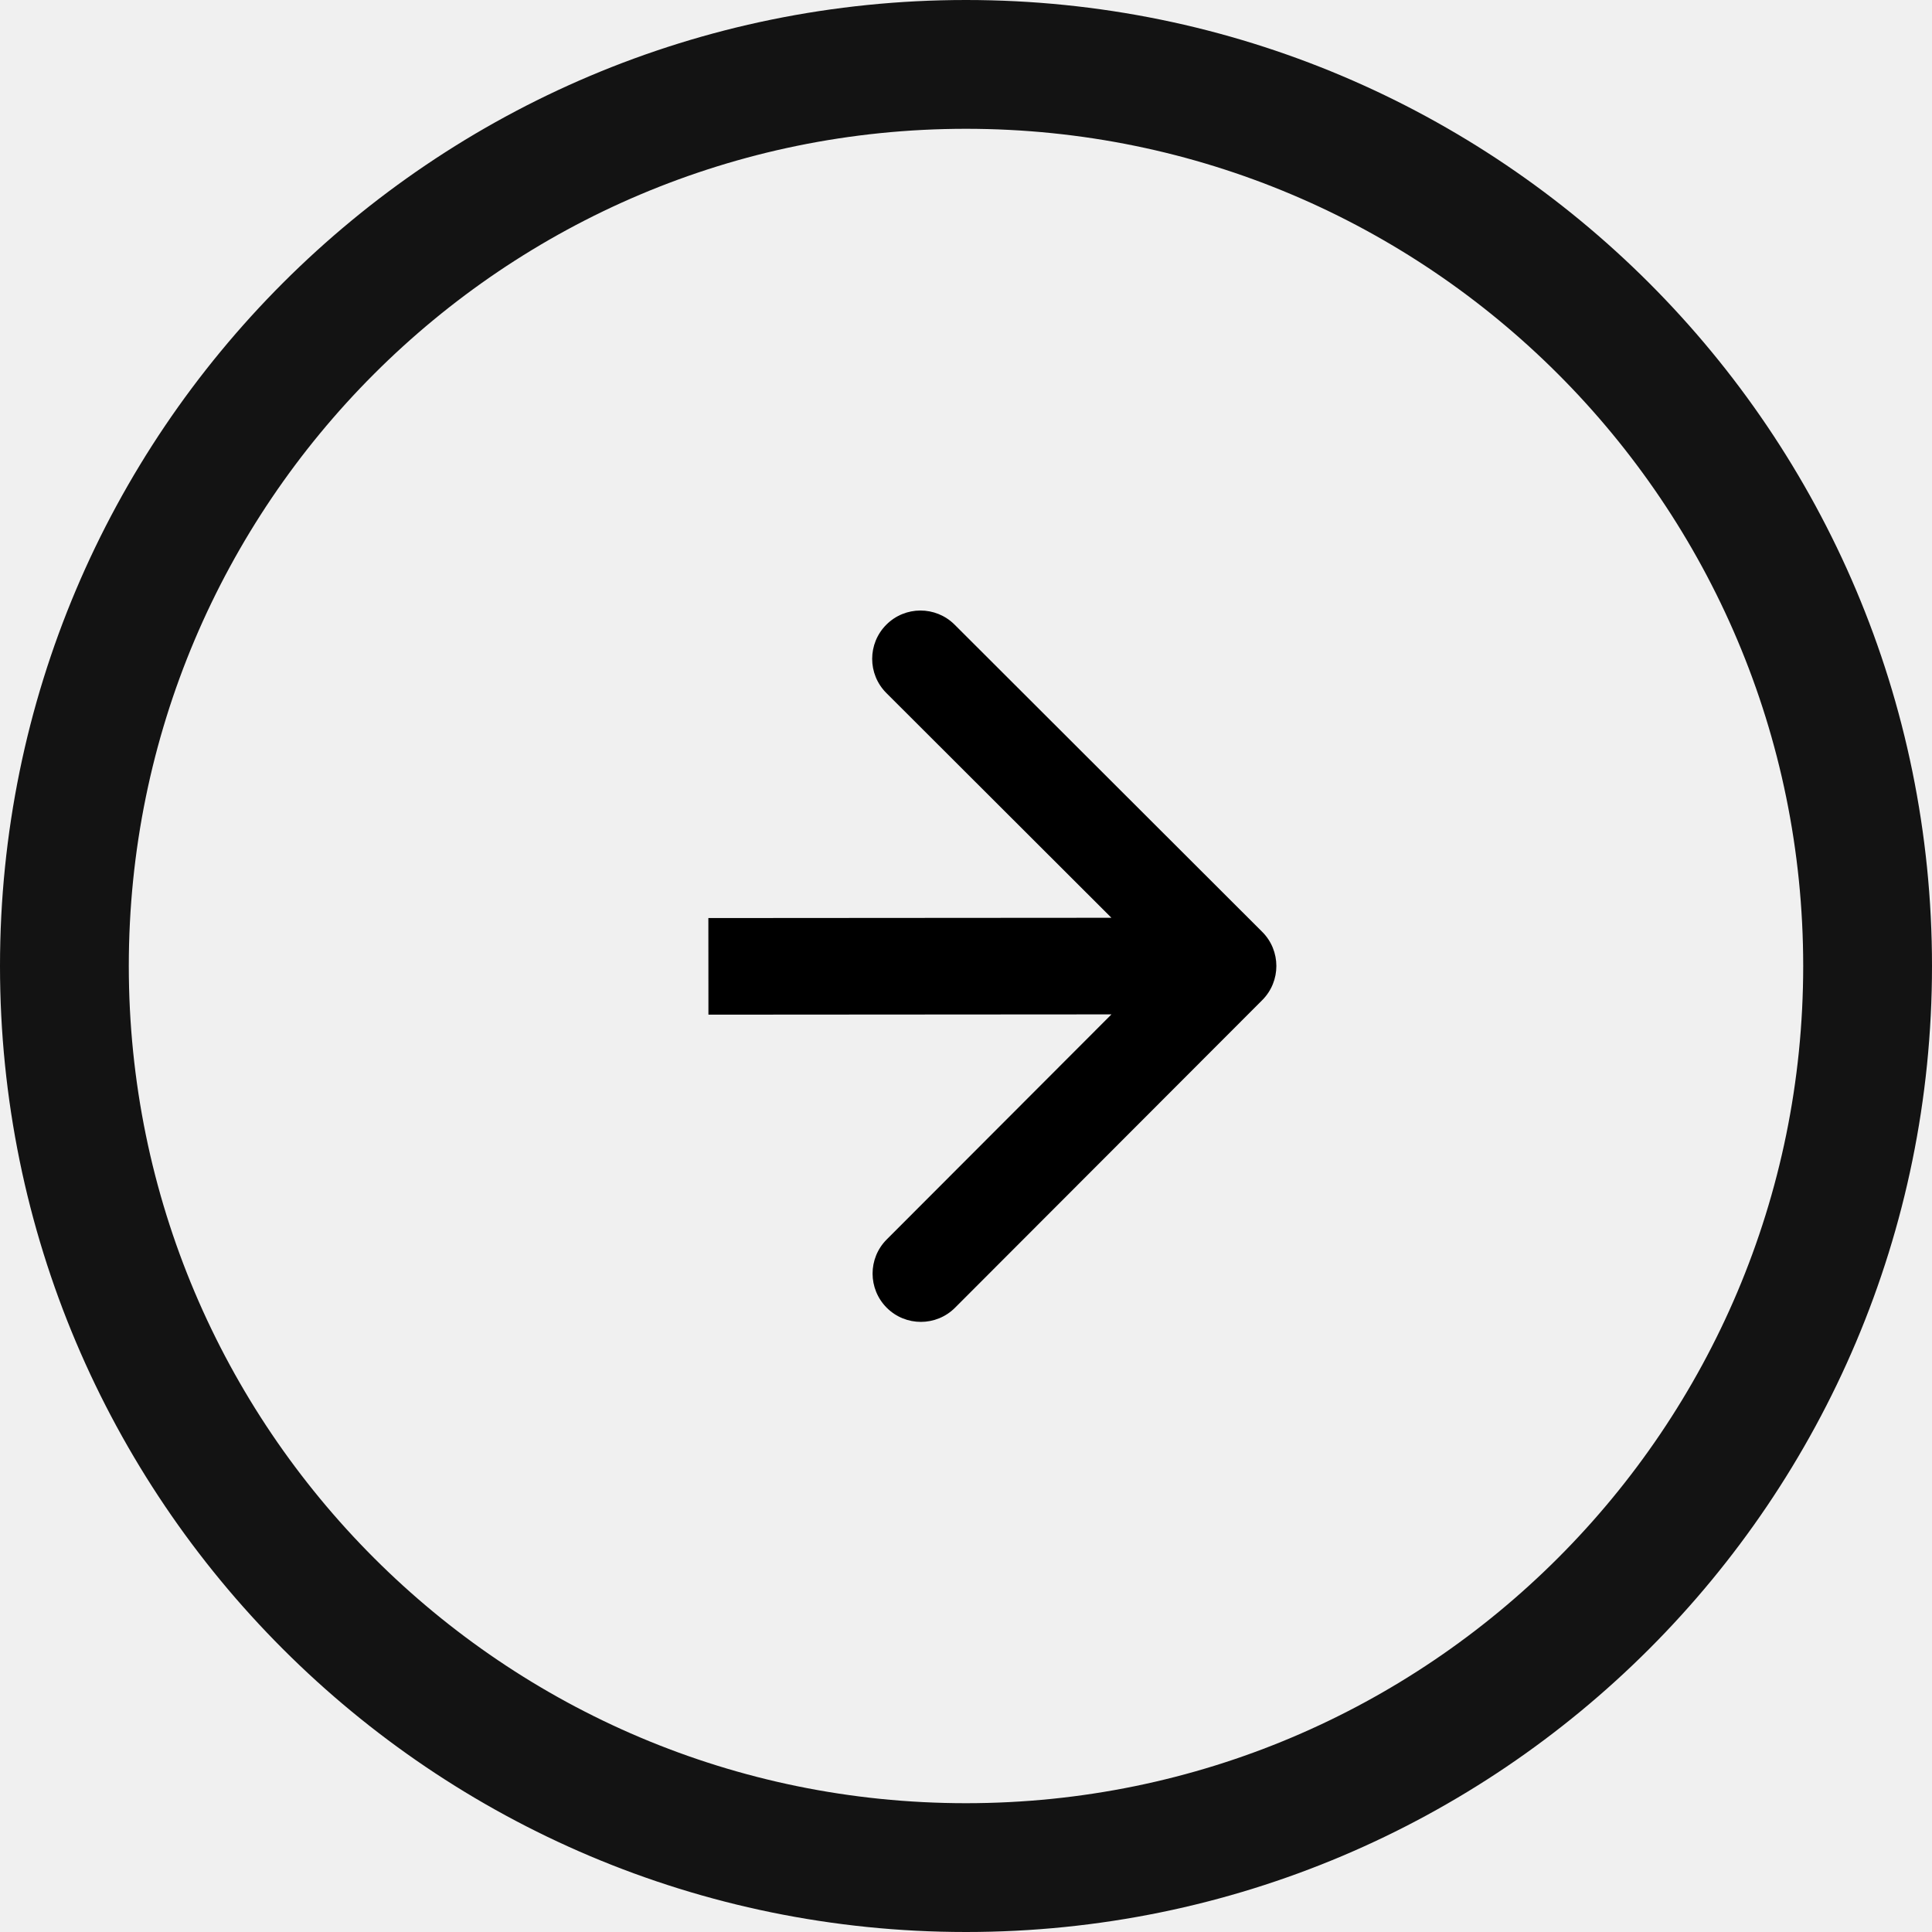
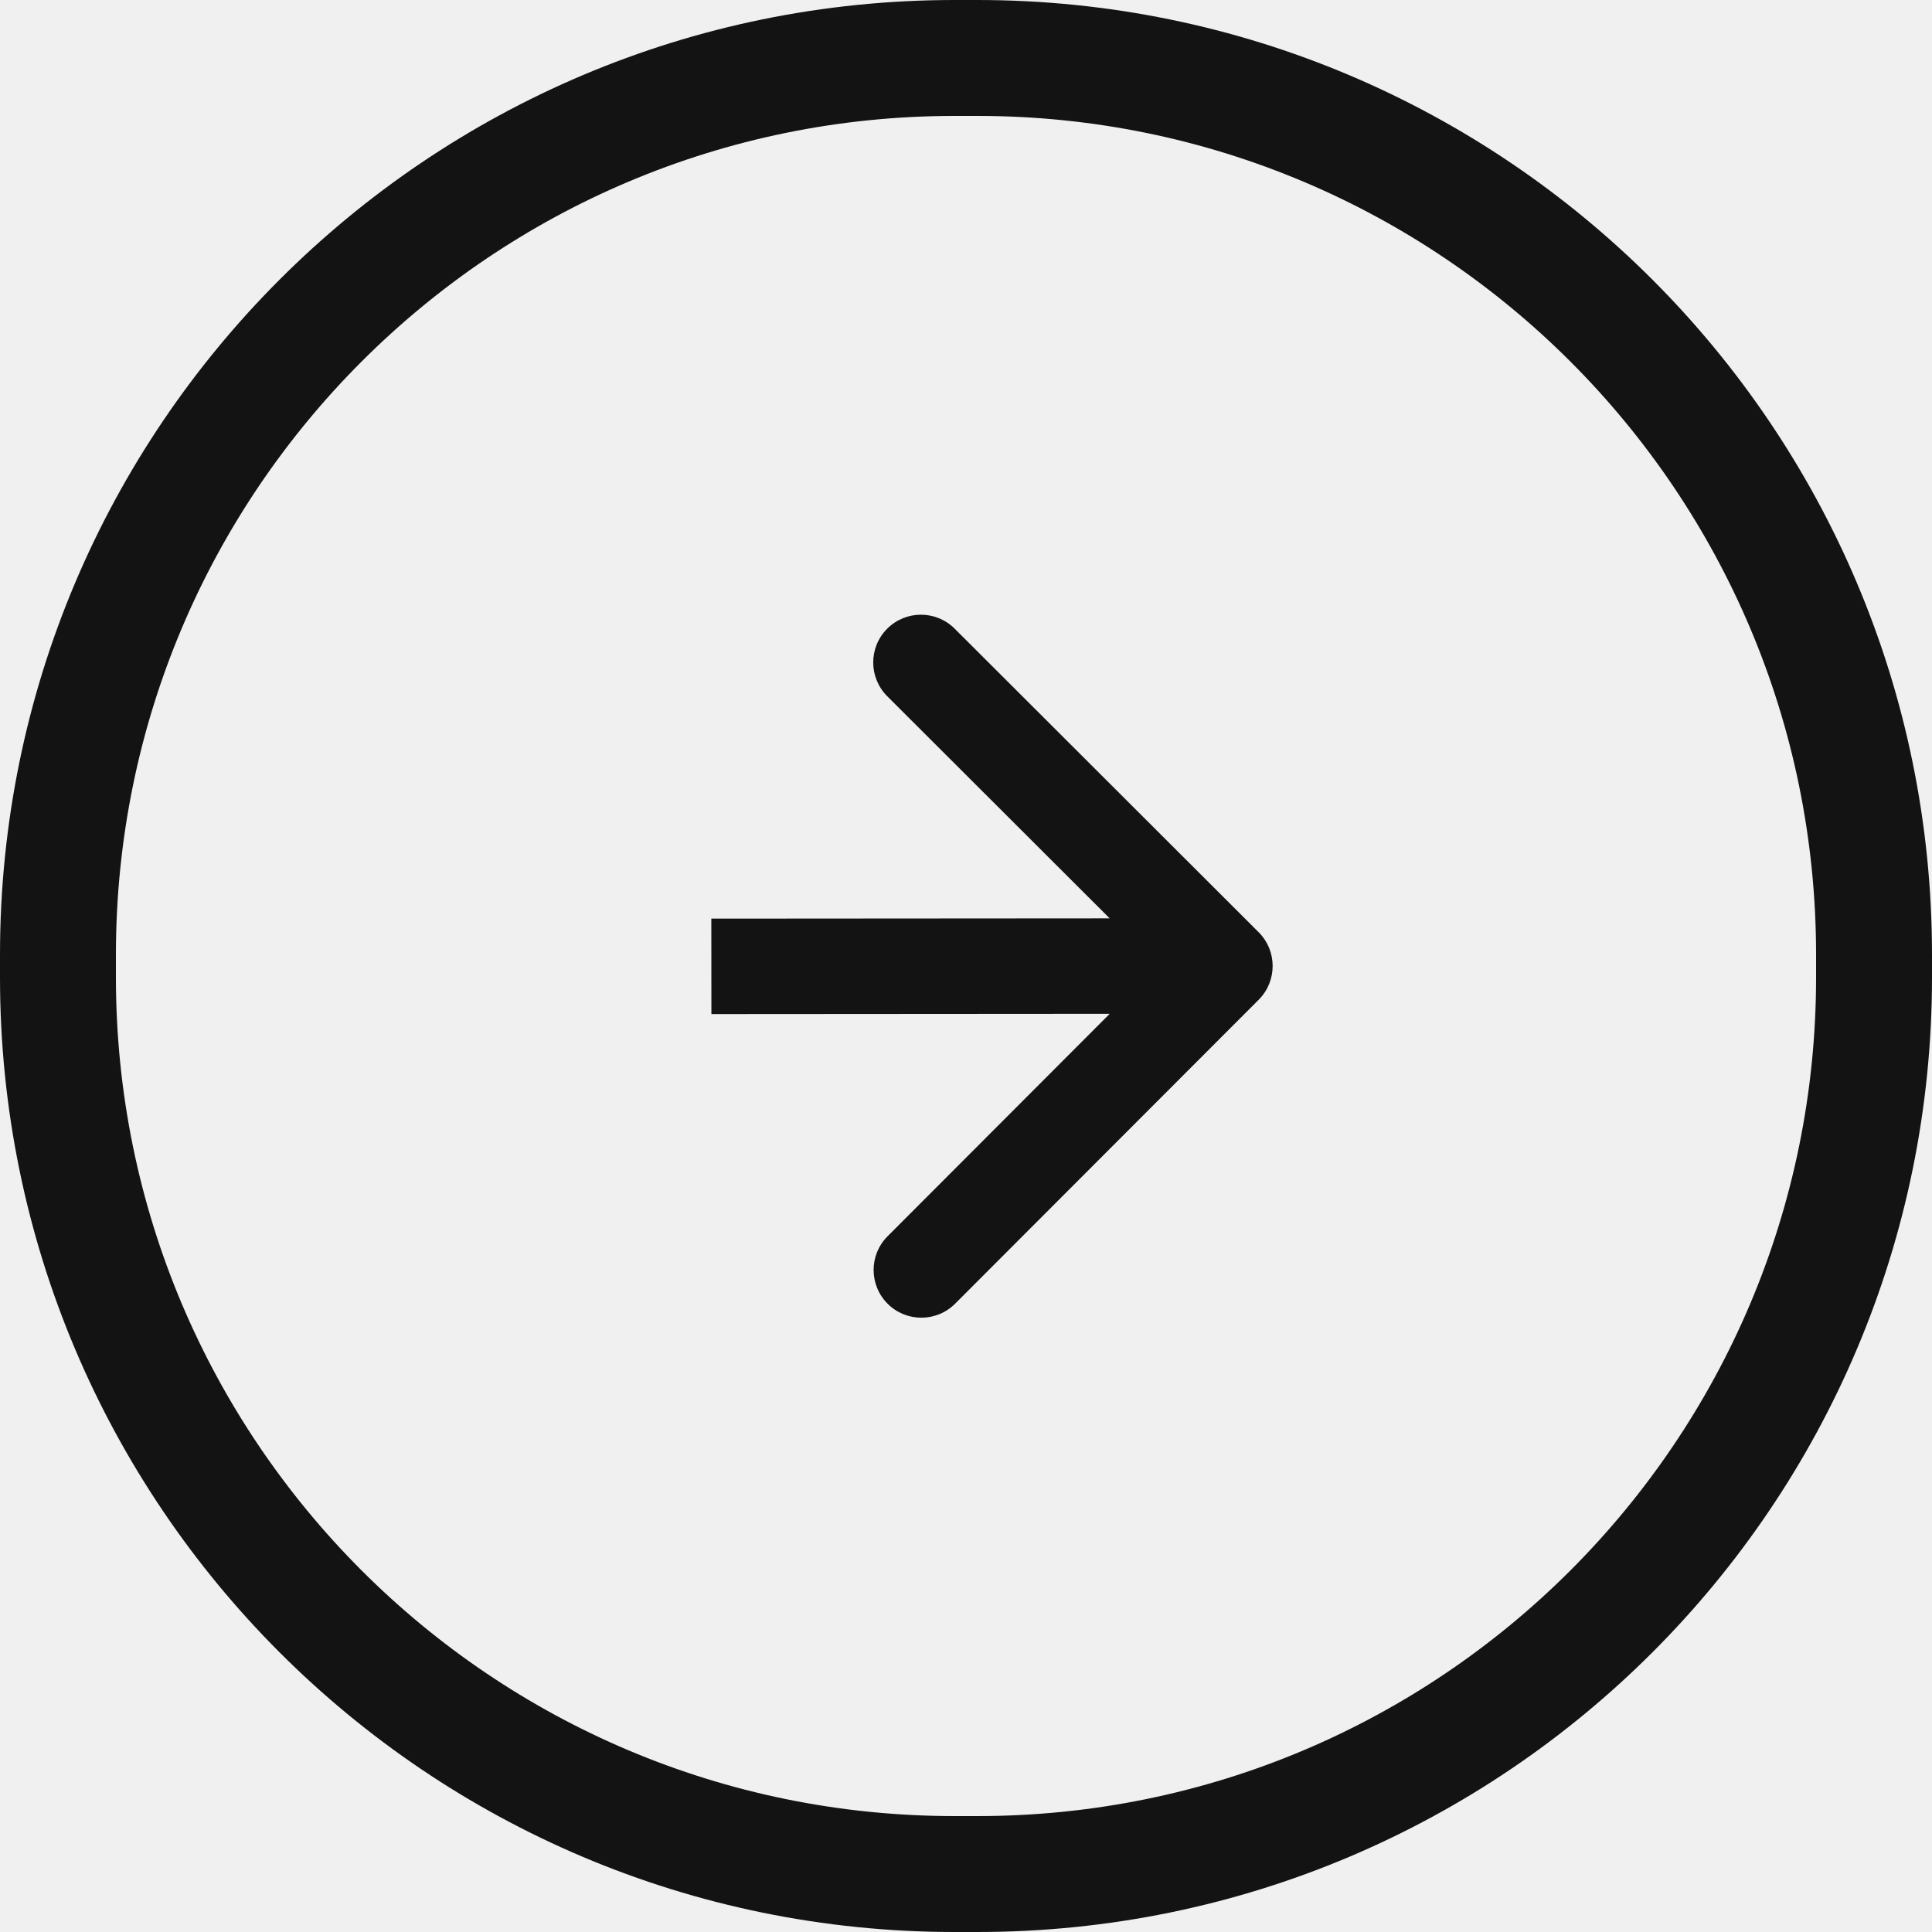
- <svg xmlns="http://www.w3.org/2000/svg" width="60" height="60" viewBox="0 0 60 60" fill="none">
-   <rect x="-2" y="2" width="56" height="56" rx="28" transform="matrix(-1 0 0 1 56 0)" stroke="#131313" stroke-width="4" />
-   <path d="M39.2 31.06C39.785 30.474 39.785 29.524 39.199 28.939L29.646 19.399C29.06 18.814 28.11 18.814 27.525 19.401C26.94 19.987 26.94 20.936 27.526 21.522L36.017 30.001L27.538 38.492C26.952 39.078 26.953 40.028 27.539 40.614C28.125 41.199 29.075 41.198 29.66 40.612L39.2 31.06ZM22 30.011L22.001 31.511L38.14 31.5L38.139 30L38.138 28.5L21.999 28.511L22 30.011Z" fill="black" />
+ <svg xmlns="http://www.w3.org/2000/svg" width="50" height="50" viewBox="0 0 50 50" fill="none">
+   <rect x="1.5" y="1.5" width="47" height="47" rx="23.206" stroke="#131313" stroke-width="3" />
+   <g clip-path="url(#clip0_137_164)">
+     <path d="M32.575 25.873C33.057 25.39 33.056 24.608 32.574 24.126L24.707 16.27C24.224 15.788 23.442 15.788 22.96 16.271C22.478 16.754 22.479 17.536 22.961 18.018L29.954 25.001L22.971 31.994C22.488 32.476 22.489 33.259 22.972 33.741C23.454 34.223 24.237 34.222 24.719 33.739L32.575 25.873ZM18.41 25.009L18.411 26.244L31.702 26.235L31.701 25L31.7 23.765L18.409 23.774L18.41 25.009Z" fill="#131313" />
+   </g>
+   <defs>
+     <clipPath id="clip0_137_164">
+       <rect width="19.765" height="19.765" fill="white" transform="translate(15.1172 15.1177)" />
+     </clipPath>
+   </defs>
</svg>
